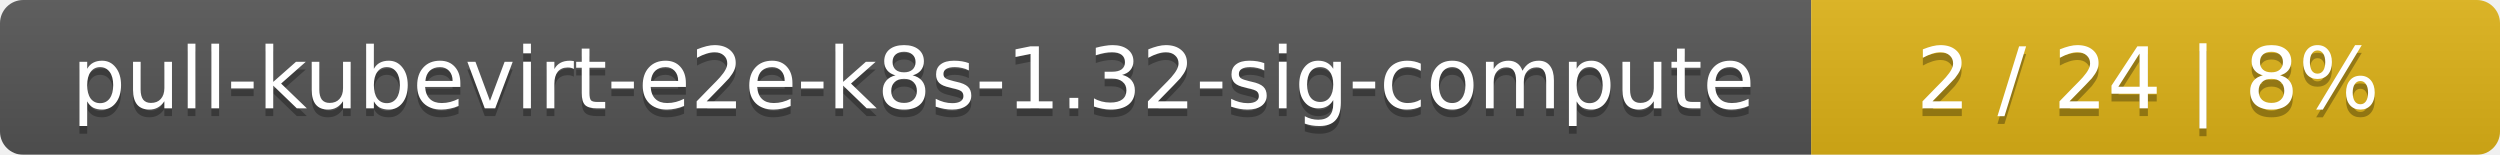
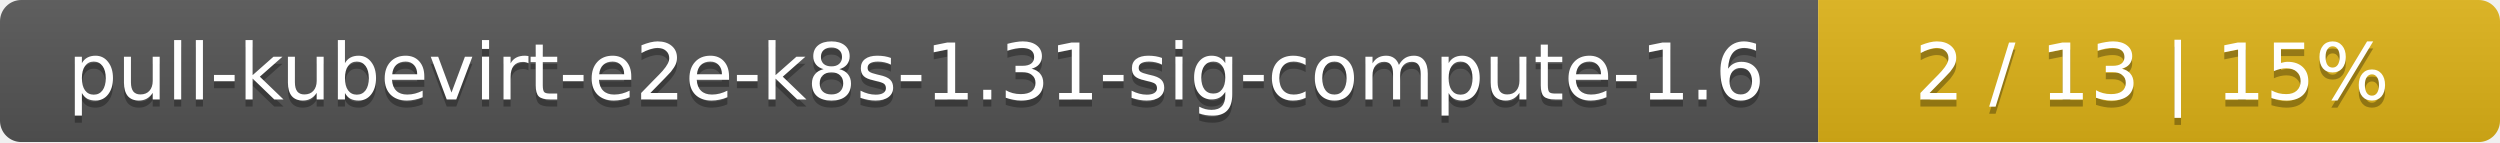
- <svg xmlns="http://www.w3.org/2000/svg" width="323" height="20">
+ <svg xmlns="http://www.w3.org/2000/svg" width="352" height="20">
  <linearGradient id="smooth" x2="0" y2="100%">
    <stop offset="0" stop-color="#bbb" stop-opacity=".1" />
    <stop offset="1" stop-opacity=".1" />
  </linearGradient>
  <mask id="round">
-     <rect width="323" height="20" rx="3" fill="#fff" />
+     <rect width="352" height="20" rx="3" fill="#fff" />
  </mask>
  <g mask="url(#round)">
-     <rect width="234" height="20" fill="#555" />
-     <rect x="234" width="89" height="20" fill="#dfb317" />
-     <rect width="323" height="20" fill="url(#smooth)" />
+     <rect width="256" height="20" fill="#555" />
+     <rect x="256" width="96" height="20" fill="#dfb317" />
+     <rect width="352" height="20" fill="url(#smooth)" />
  </g>
  <g fill="#fff" text-anchor="middle" font-family="DejaVu Sans,Verdana,Geneva,sans-serif" font-size="11">
-     <text x="118" y="15" fill="#010101" fill-opacity=".3">pull-kubevirt-e2e-k8s-1.32-sig-compute</text>
-     <text x="118" y="14">pull-kubevirt-e2e-k8s-1.32-sig-compute</text>
-     <text x="277.5" y="15" fill="#010101" fill-opacity=".3">2 / 24    |    8%</text>
-     <text x="277.5" y="14">2 / 24    |    8%</text>
+     <text x="129" y="15" fill="#010101" fill-opacity=".3">pull-kubevirt-e2e-k8s-1.31-sig-compute-1.6</text>
+     <text x="129" y="14">pull-kubevirt-e2e-k8s-1.31-sig-compute-1.6</text>
+     <text x="303" y="15" fill="#010101" fill-opacity=".3">2 / 13    |    15%</text>
+     <text x="303" y="14">2 / 13    |    15%</text>
  </g>
</svg>
